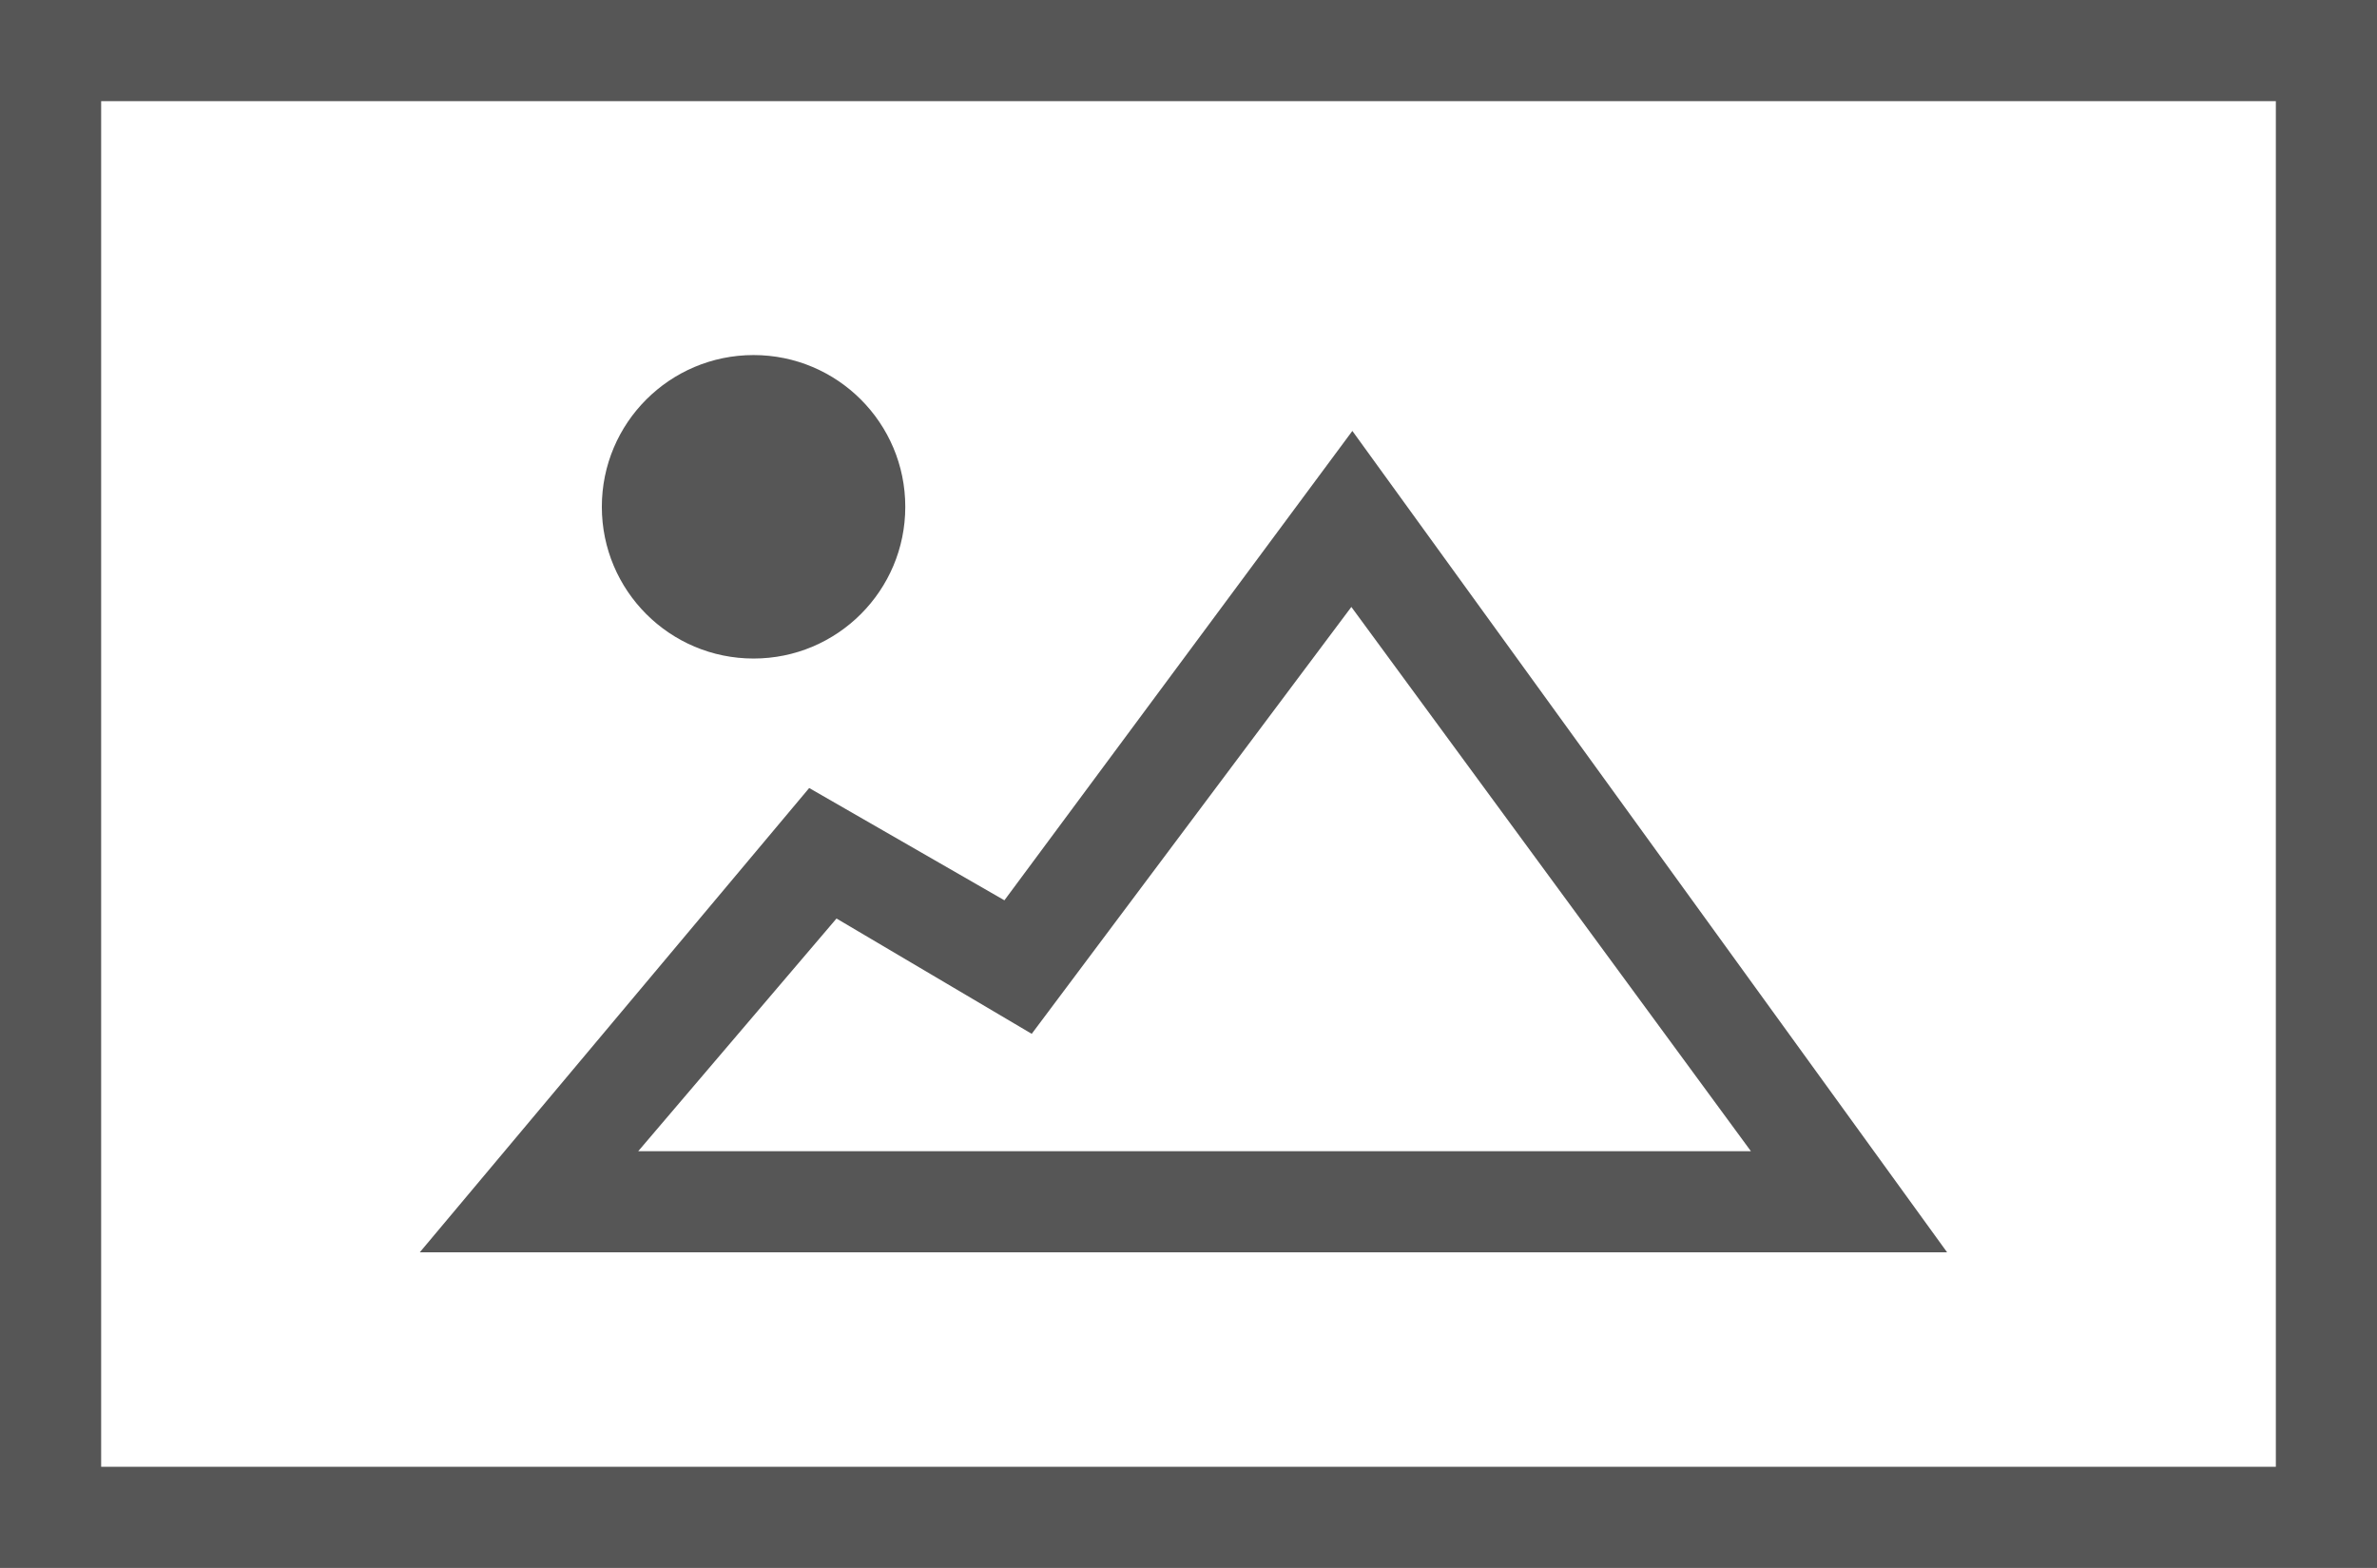
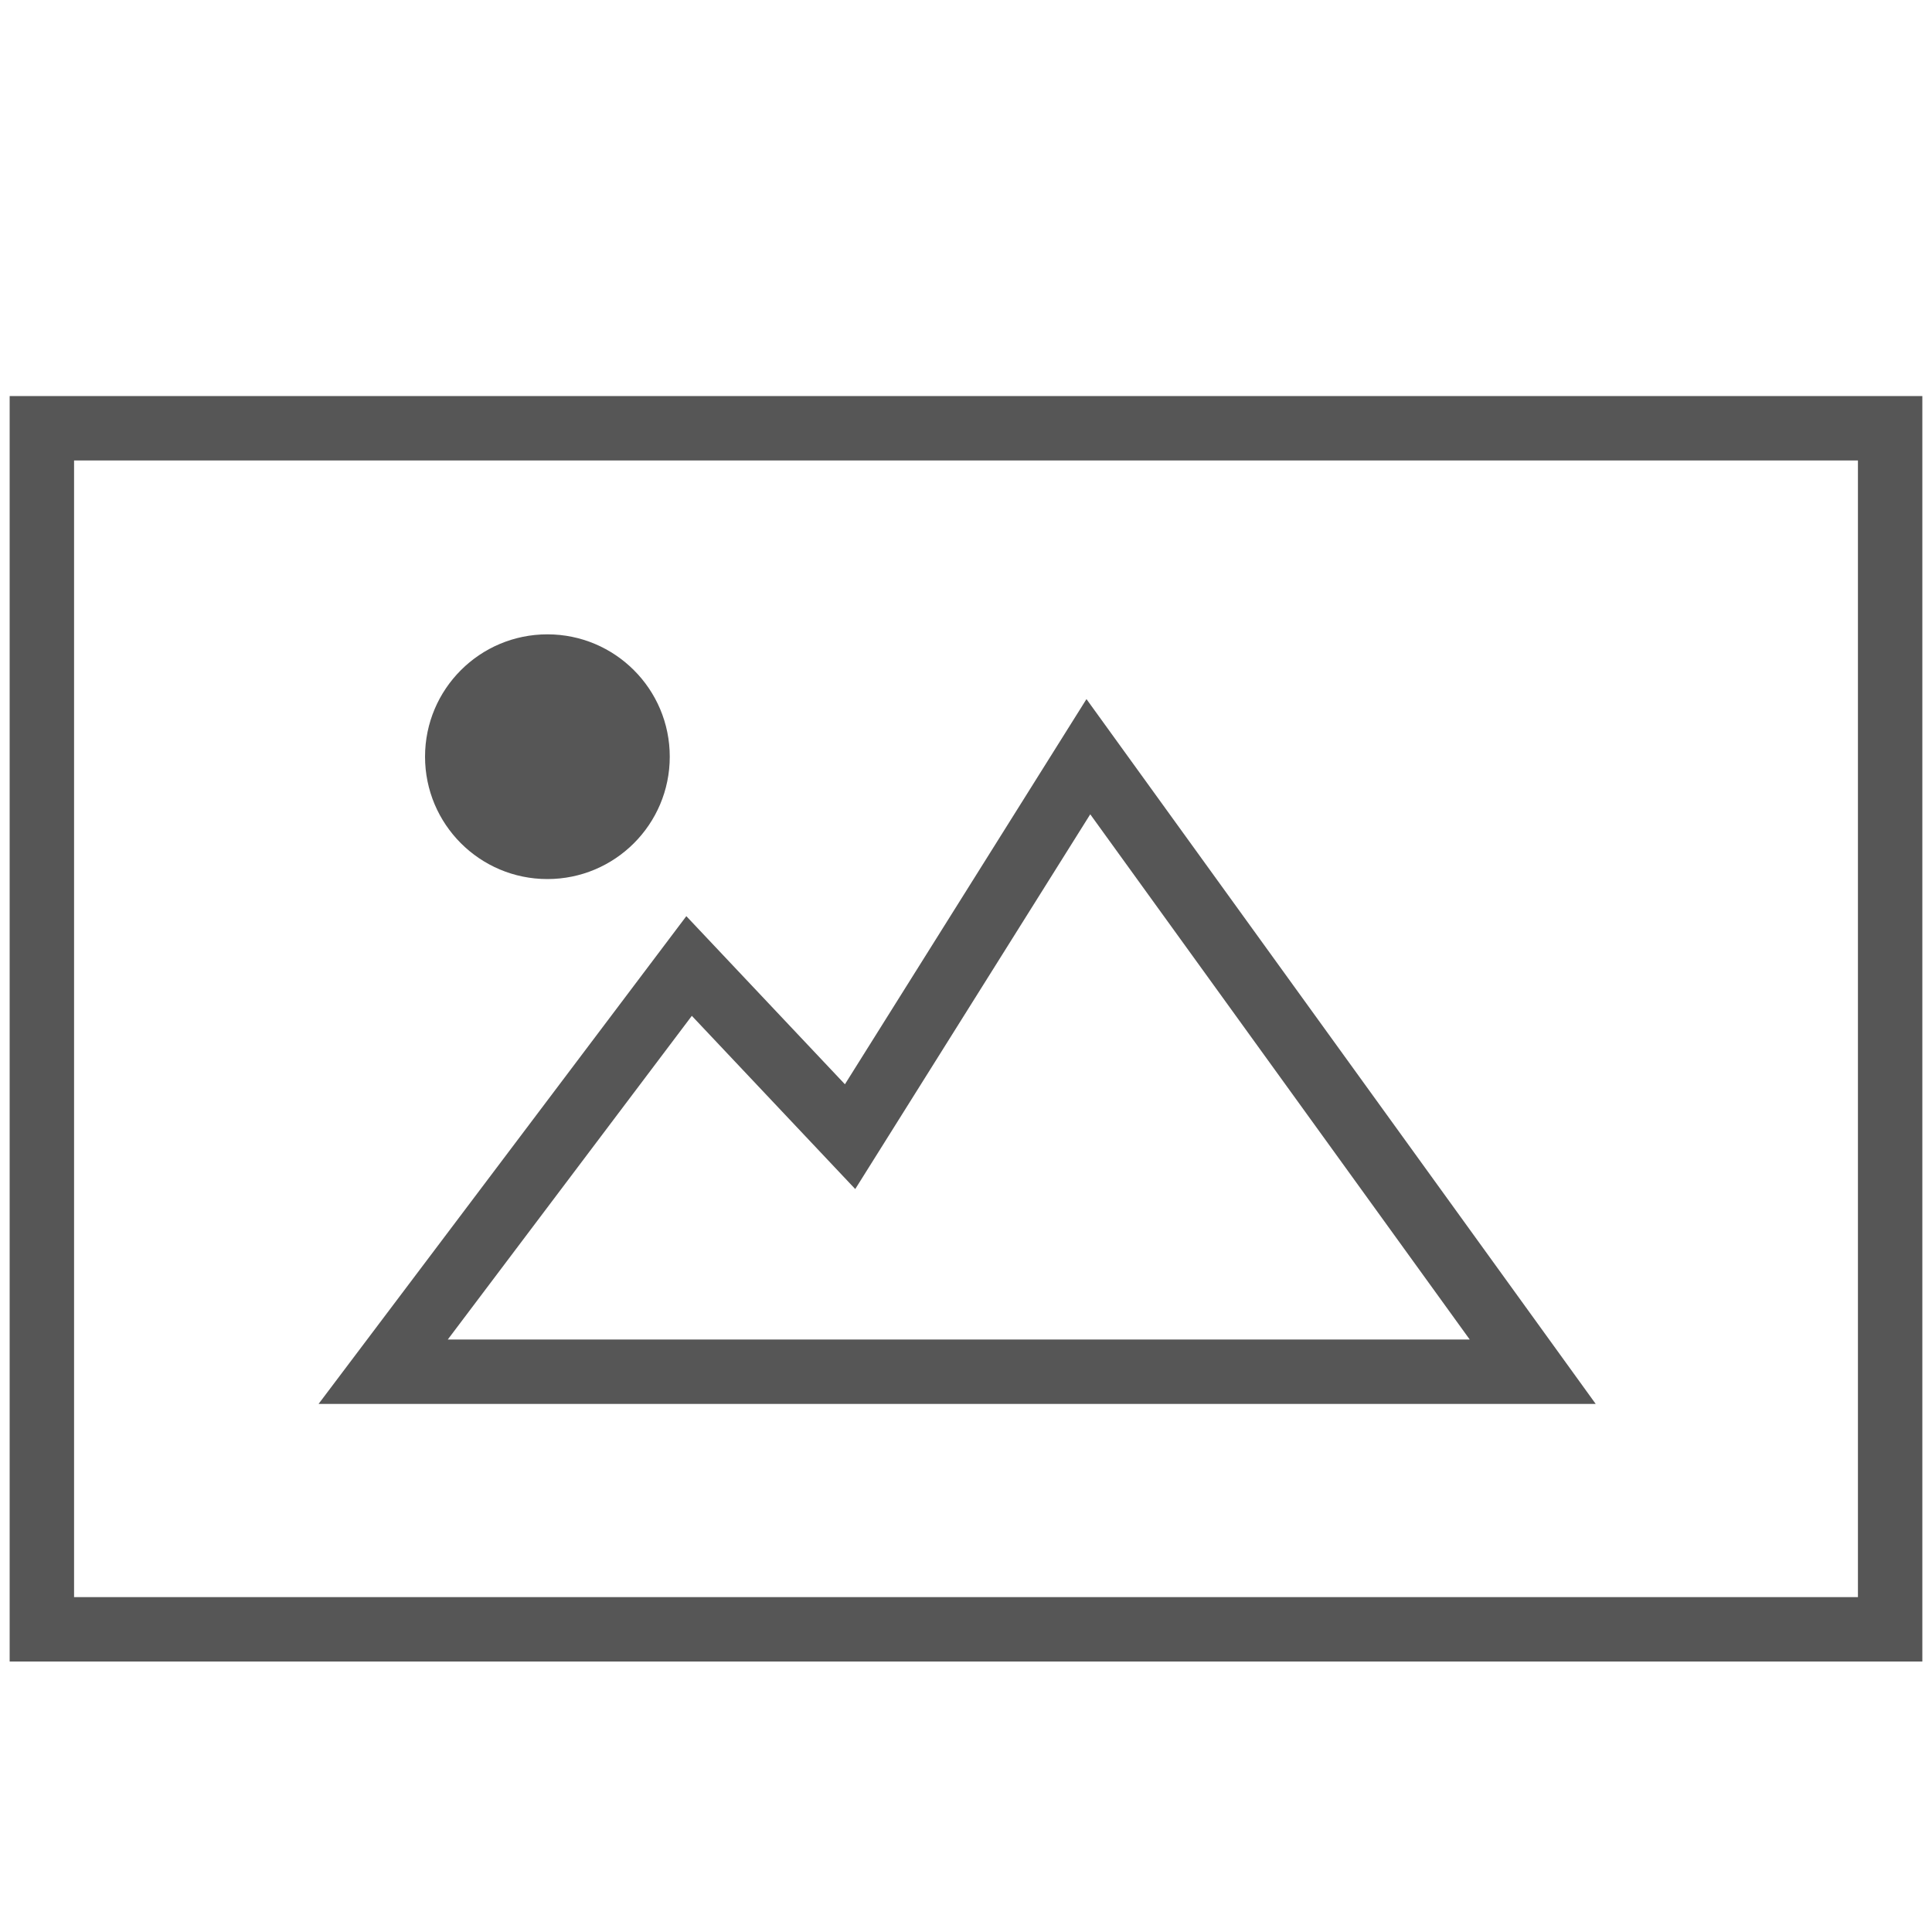
- <svg xmlns="http://www.w3.org/2000/svg" viewBox="0 0 23.5 15.5">
-   <defs>
-     <style>.cls-1{fill:#565656;}</style>
-   </defs>
-   <g id="レイヤー_2" data-name="レイヤー 2">
-     <g id="レイヤー_1-2" data-name="レイヤー 1">
-       <path class="cls-1" d="M23.5,15.5H0V0H23.5ZM1,14.5H22.5V1H1Z" />
-       <path class="cls-1" d="M19.25,12.38H4.15L8,7.79,9.93,8.9l3.44-4.64Zm-12.94-1h11L13.36,6,10.2,10.22,8.27,9.08Z" />
-       <circle class="cls-1" cx="7.45" cy="5.01" r="1.5" />
+ <svg xmlns="http://www.w3.org/2000/svg" version="1.1" id="レイヤー_1" x="0px" y="0px" viewBox="0 0 60 60" style="enable-background:new 0 0 60 60;" xml:space="preserve">
+   <style type="text/css">
+ 	.st0{display:none;}
+ 	.st1{display:inline;fill:none;stroke:#8E8E8E;stroke-miterlimit:10;}
+ 	.st2{display:inline;}
+ 	.st3{fill:none;stroke:#8E8E8E;stroke-miterlimit:10;}
+ 	.st4{fill:none;stroke:#919191;stroke-miterlimit:10;}
+ 	.st5{display:inline;fill:#919191;}
+ 	.st6{font-family:'HiraKakuProN-W3-83pv-RKSJ-H';}
+ 	.st7{font-size:20px;}
+ 	.st8{letter-spacing:2;}
+ 	.st9{display:inline;fill:none;stroke:#919191;stroke-miterlimit:10;}
+ 	.st10{fill:none;stroke:#565656;stroke-width:2;stroke-miterlimit:10;}
+ 	.st11{fill:#565656;}
+ </style>
+   <g id="nav_x5F_about_x5F_icon" class="st0">
+     <path class="st1" d="M40.1,42.4H22.4c-2.8,0-5-2.2-5-5V19.7c0-2.8,2.2-5,5-5h17.7c2.8,0,5,2.2,5,5v17.7   C45.1,40.1,42.9,42.4,40.1,42.4z" />
+   </g>
+   <g id="nav_x5F_user_x5F_icon" class="st0">
+     <g class="st2">
+       <circle class="st3" cx="31.2" cy="19.4" r="4.7" />
+       <path class="st3" d="M31.3,30c-1.5,0-2.8-0.3-4.1-0.8l-6.3,3.9l1,9.2h18.9l1-9.2l-6.3-3.9C34.1,29.7,32.7,30,31.3,30z" />
    </g>
  </g>
+   <g id="nav_x5F_prapoly_x5F_icon" class="st0">
+     <g class="st2">
+       <line class="st3" x1="17.3" y1="17.6" x2="45.1" y2="17.6" />
+       <line class="st3" x1="17.3" y1="28.5" x2="33.7" y2="28.5" />
+       <line class="st3" x1="17.3" y1="39.5" x2="45.1" y2="39.5" />
+     </g>
+   </g>
+   <g id="nav_x5F_link_x5F_icon" class="st0">
+     <g class="st2">
+       <rect x="17.6" y="16.8" class="st3" width="22.1" height="17.7" />
+       <polyline class="st3" points="45,21 45,40.2 22,40.2   " />
+     </g>
+   </g>
+   <g id="menu_x5F_buy_x5F_tk" class="st0">
+     <g class="st2">
+       <g>
+         <g>
+           <polygon class="st4" points="56,48 11.1,48 11.1,31.7 14.2,28.6 11.1,28.6 11.1,22.4 56,22.4     " />
+         </g>
+         <g>
+           <g>
+             <line class="st4" x1="22.9" y1="42" x2="22.9" y2="46" />
+           </g>
+           <g>
+             <line class="st4" x1="22.9" y1="36.1" x2="22.9" y2="40.1" />
+           </g>
+           <g>
+             <line class="st4" x1="22.9" y1="30.2" x2="22.9" y2="34.2" />
+           </g>
+           <g>
+             <line class="st4" x1="22.9" y1="24.4" x2="22.9" y2="28.4" />
+           </g>
+         </g>
+       </g>
+       <g>
+         <g>
+           <polyline class="st4" points="48.9,18.1 48.9,12.7 4,12.7 4,18.9 7.2,18.9 4,22 4,35.5 7.4,35.5     " />
+         </g>
+       </g>
+     </g>
+   </g>
+   <g id="menu_x5F_point" class="st0">
+     <text transform="matrix(1 0 0 1 24.3802 38.2395)" class="st5 st6 st7 st8">P</text>
+     <circle class="st9" cx="31" cy="30" r="20.2" />
+   </g>
+   <g>
+     <g>
+       <path class="st10" d="M58.7,13.3H1.3v37.3h57.4V13.3L58.7,13.3z" />
+     </g>
+     <polygon class="st10" points="11.9,42.6 47.6,42.6 33.8,23.5 26.4,35.3 21.4,30  " />
+     <circle class="st11" cx="17" cy="23.5" r="3.8" />
+   </g>
</svg>
